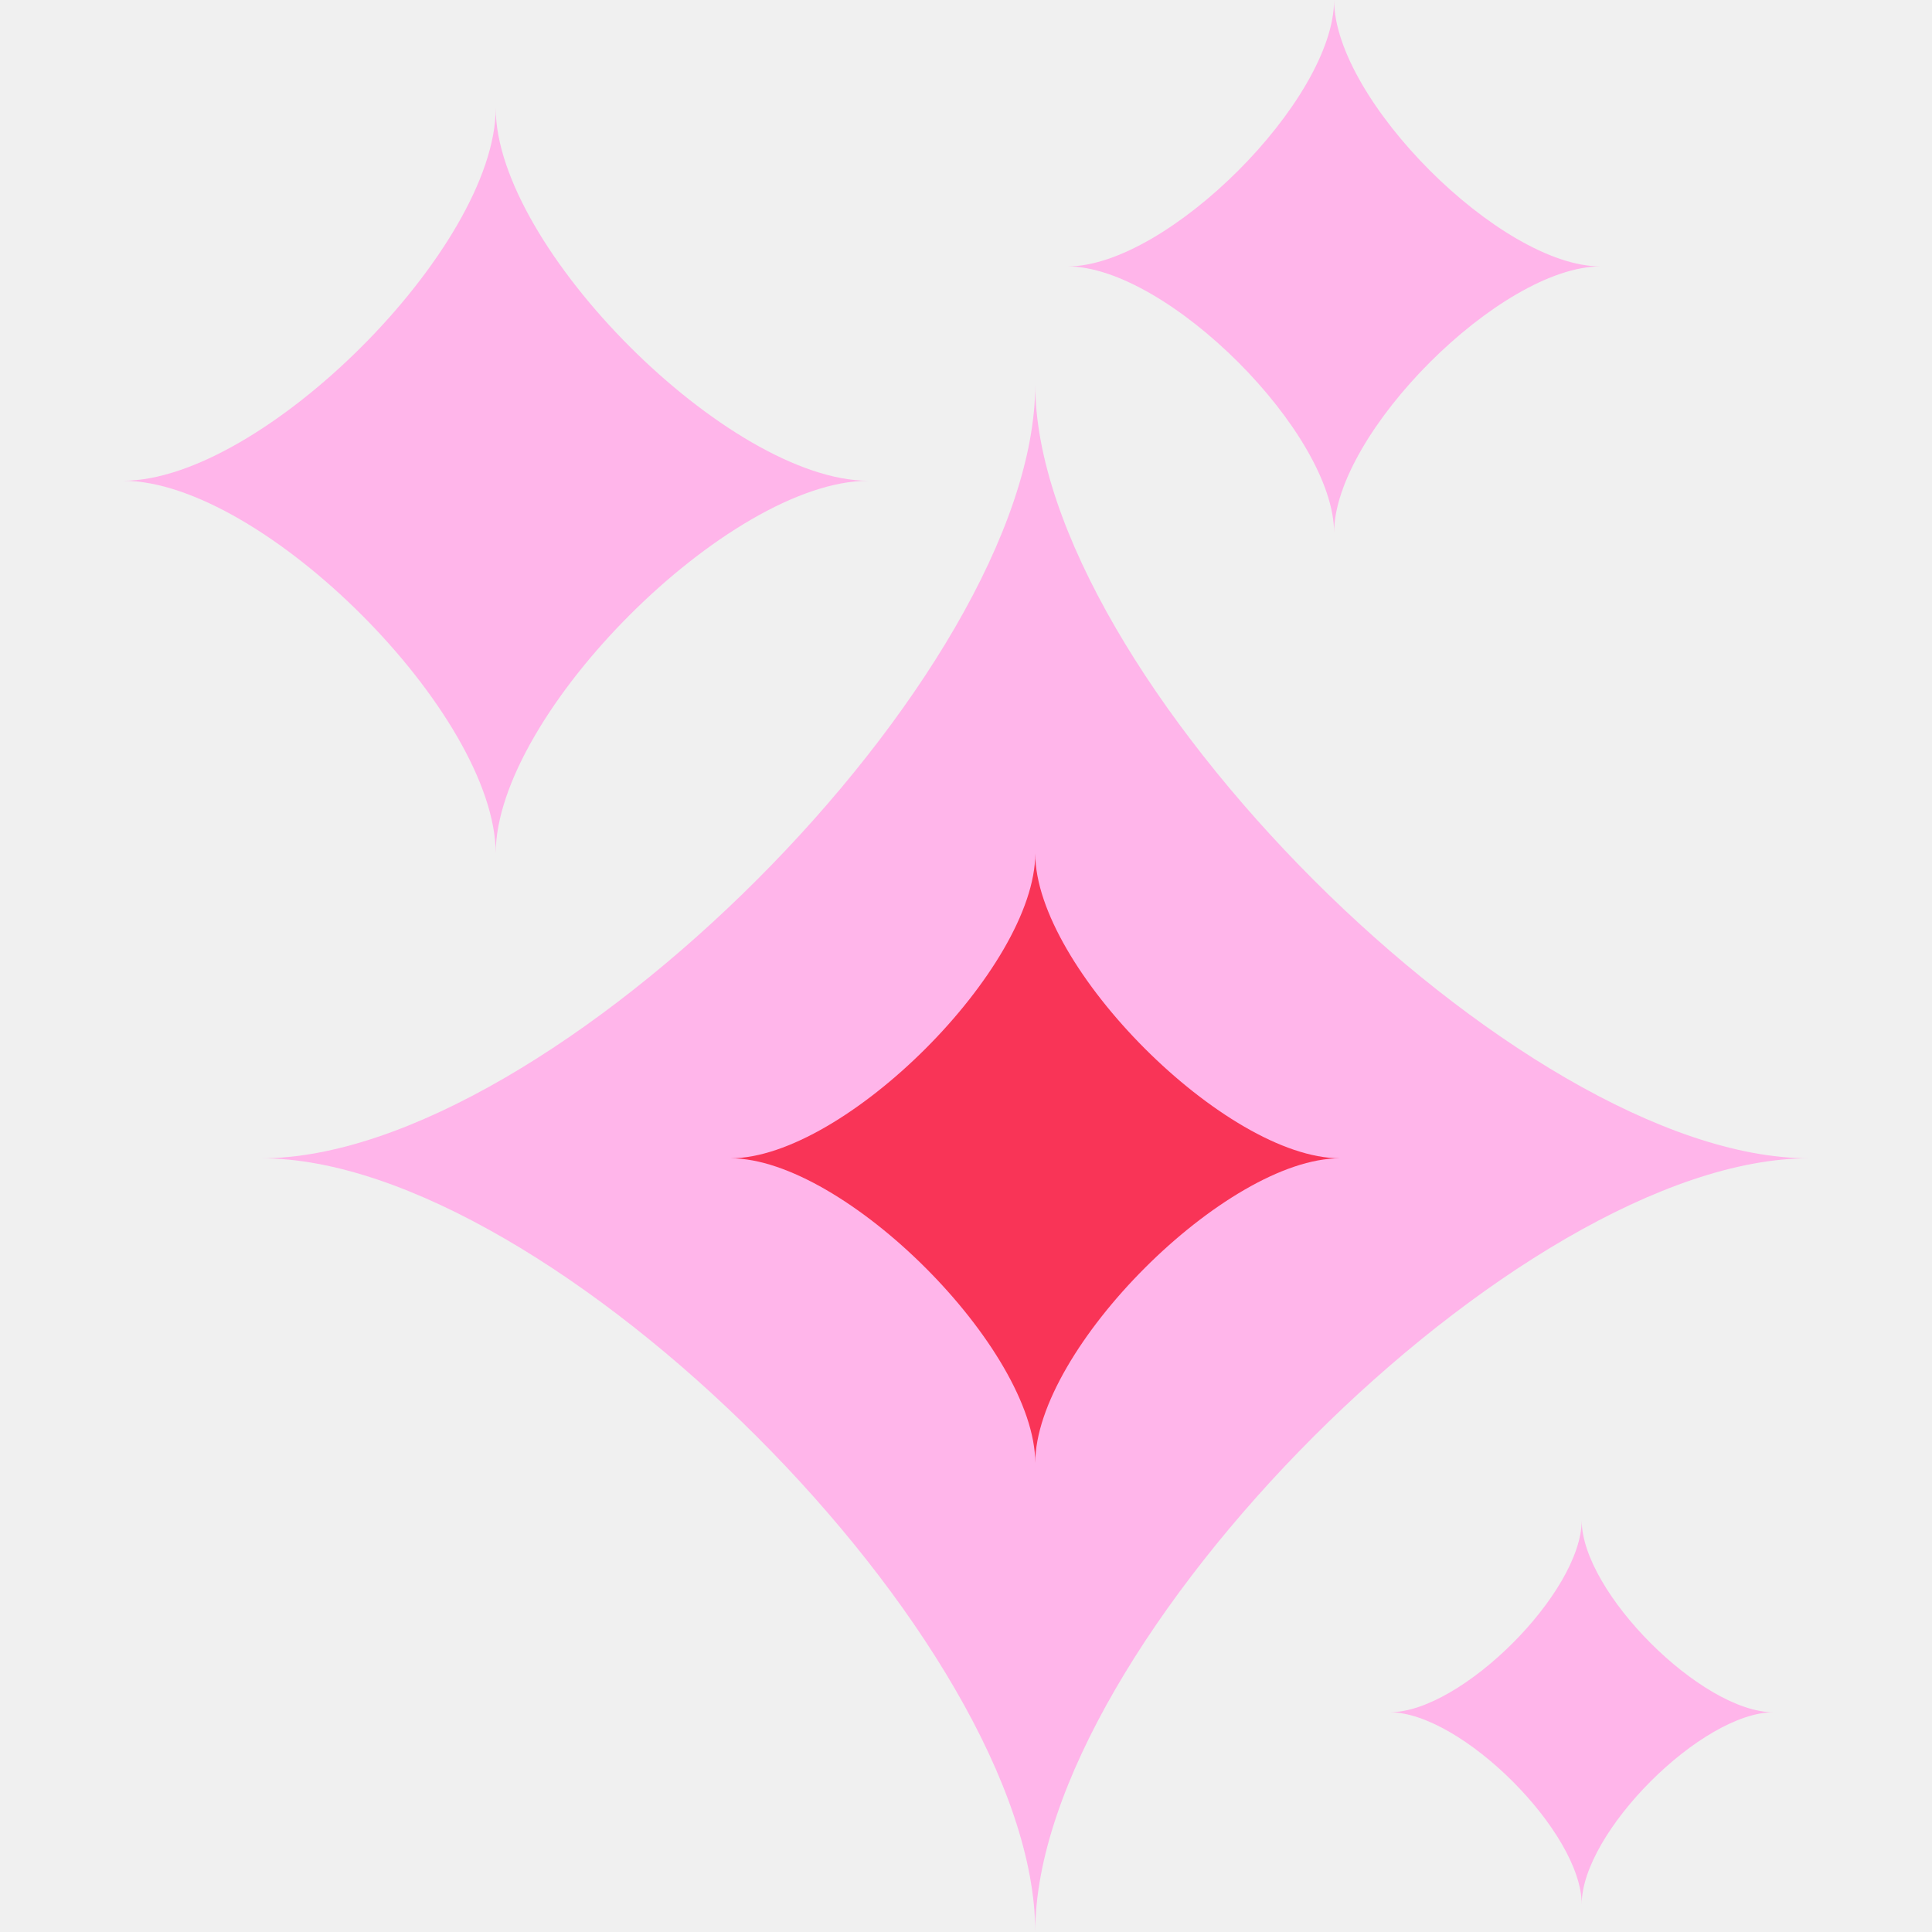
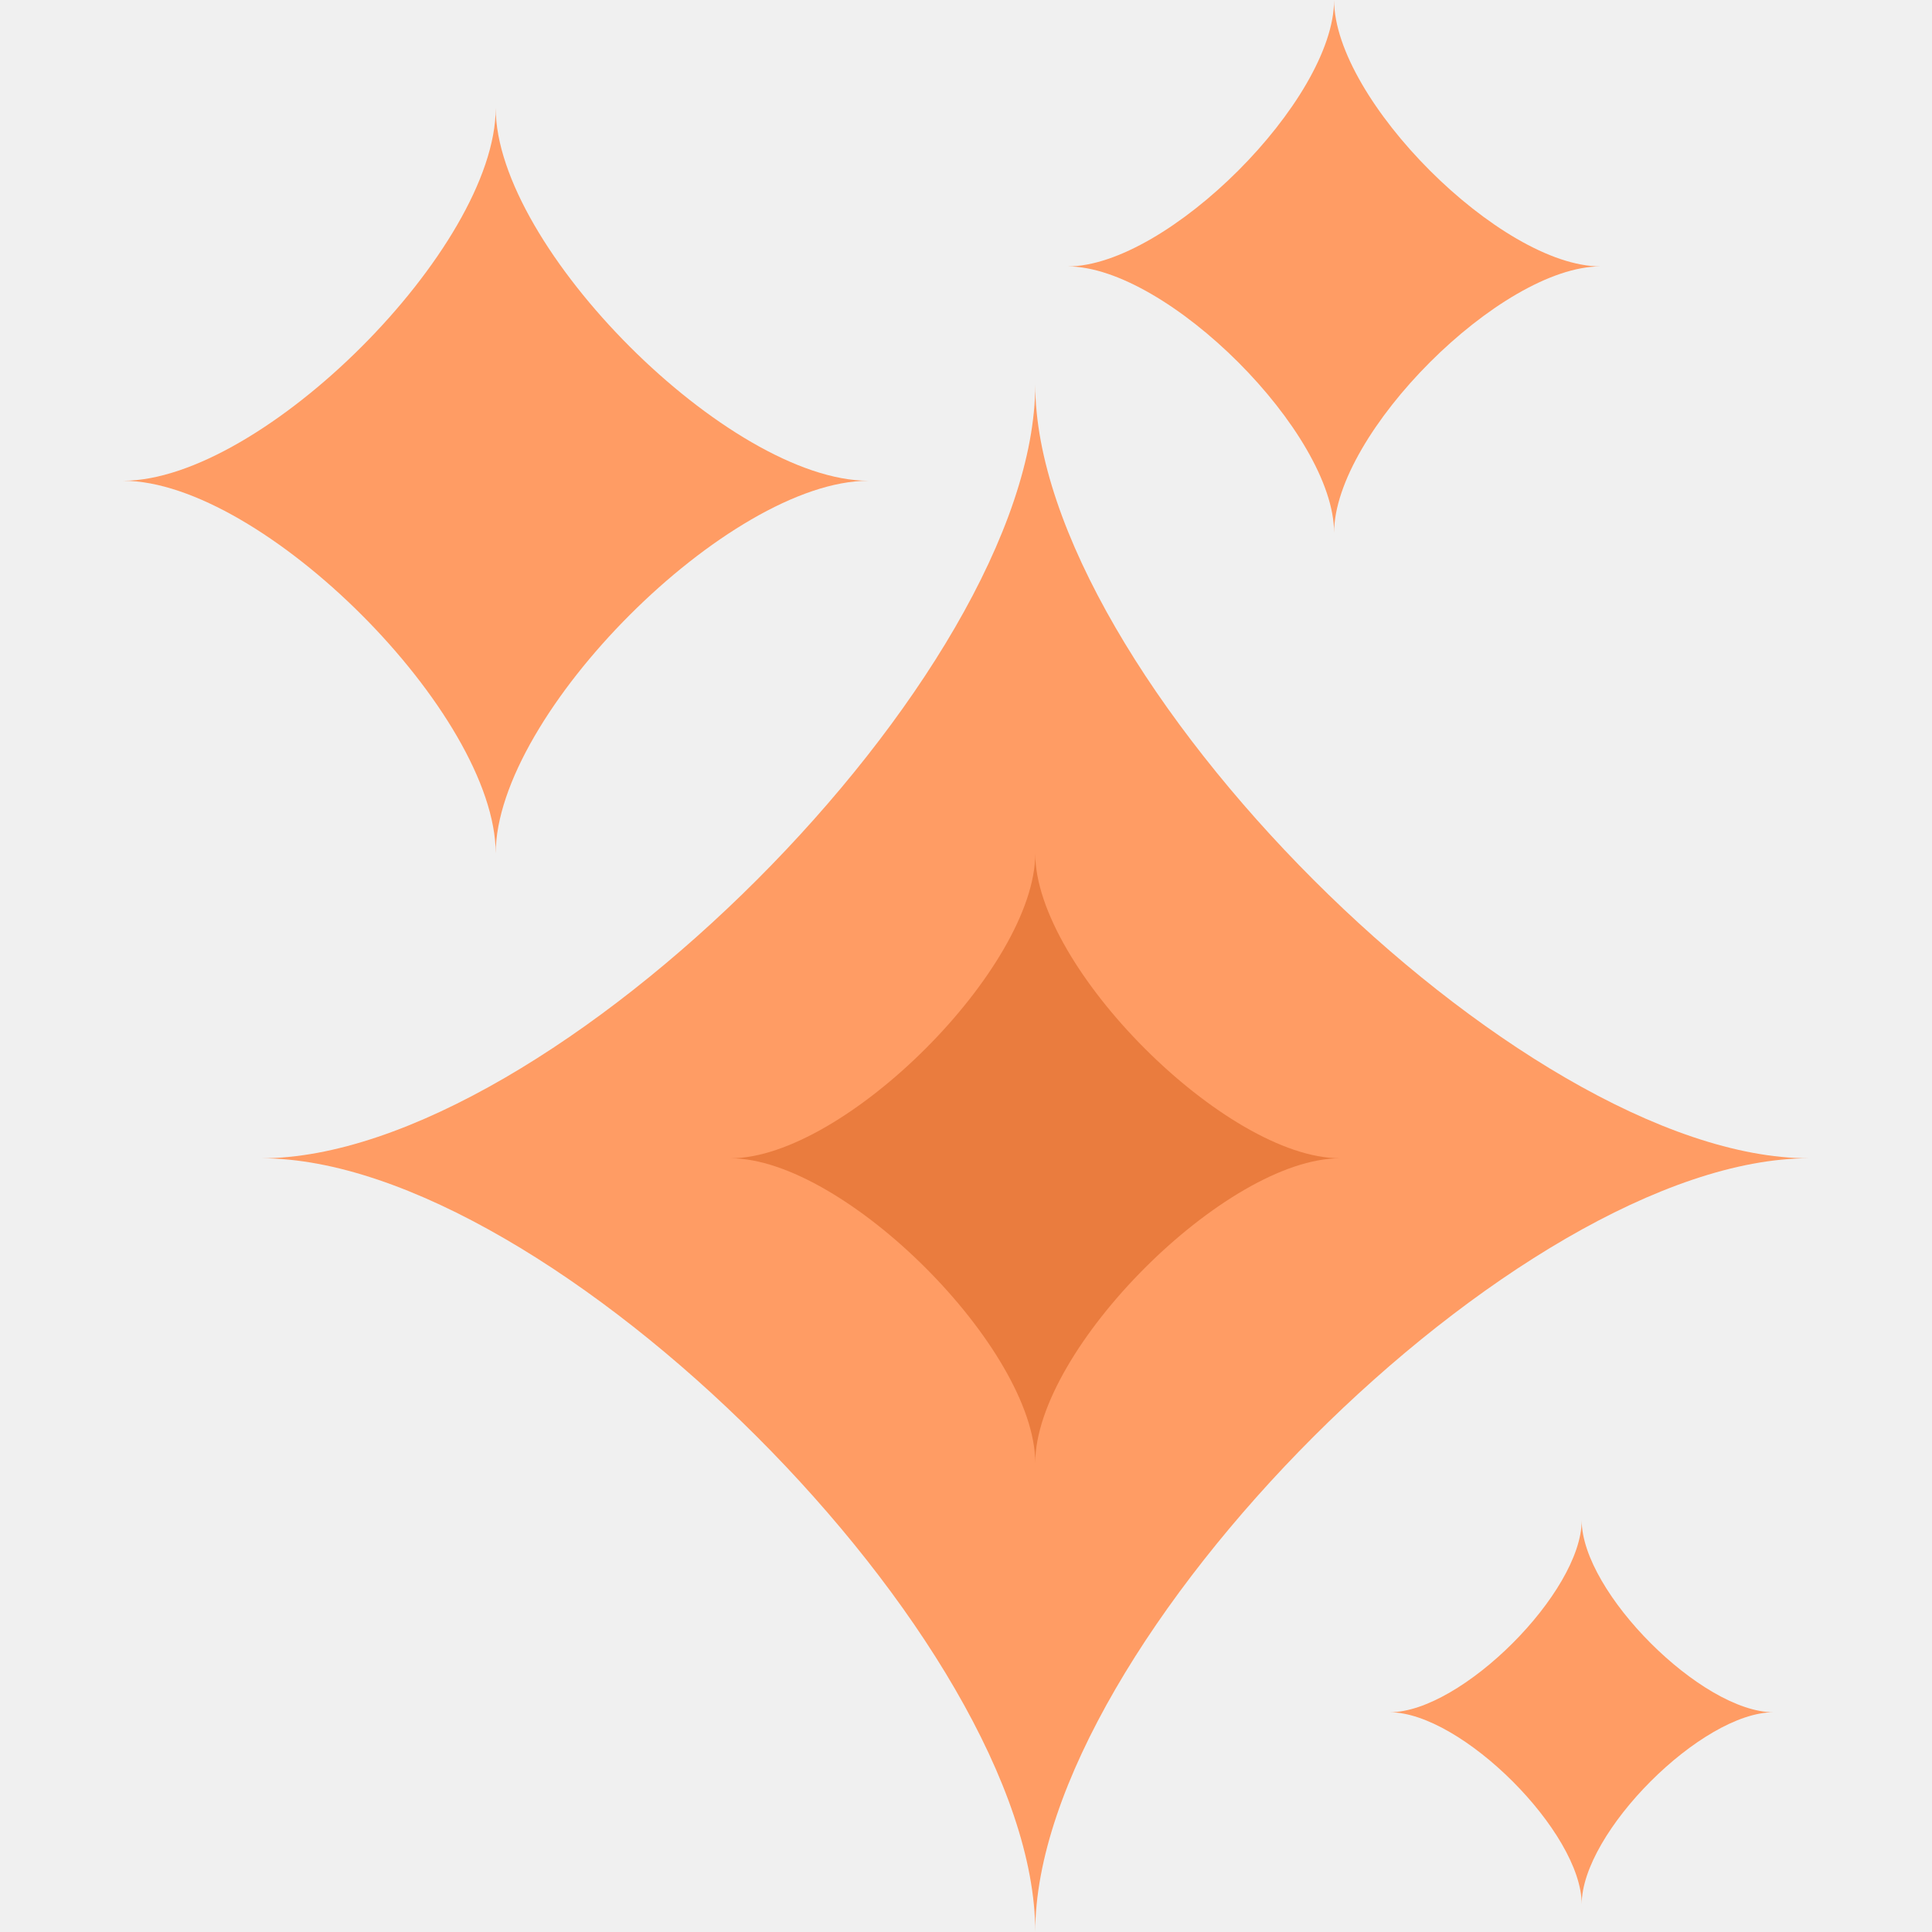
<svg xmlns="http://www.w3.org/2000/svg" width="19" height="19" viewBox="0 0 19 19" fill="none">
  <g clip-path="url(#clip0)">
-     <path d="M10.181 19C10.181 16.154 14.944 11.391 17.79 11.391C14.944 11.391 10.181 6.627 10.181 3.781C10.181 6.627 5.417 11.391 2.571 11.391C5.417 11.391 10.181 16.154 10.181 19Z" fill="#FFB5EA" />
-     <path d="M10.181 14.388C10.181 13.267 12.057 11.391 13.178 11.391C12.057 11.391 10.181 9.514 10.181 8.394C10.181 9.514 8.304 11.391 7.184 11.391C8.305 11.391 10.181 13.267 10.181 14.388Z" fill="#F93457" />
-     <path d="M4.875 8.394C4.875 7.023 7.17 4.728 8.541 4.728C7.17 4.728 4.875 2.434 4.875 1.063C4.875 2.434 2.581 4.728 1.21 4.728C2.581 4.728 4.875 7.023 4.875 8.394Z" fill="#FFB5EA" />
-     <path d="M15.555 18.727C15.555 18.02 16.736 16.839 17.442 16.839C16.736 16.839 15.555 15.657 15.555 14.951C15.555 15.657 14.373 16.839 13.667 16.839C14.373 16.84 15.555 18.021 15.555 18.727Z" fill="#FFB5EA" />
-     <path d="M13.12 5.24C13.12 4.26 14.76 2.62 15.74 2.62C14.76 2.62 13.12 0.98 13.12 0C13.12 0.98 11.48 2.62 10.5 2.62C11.48 2.62 13.12 4.26 13.12 5.24Z" fill="#FFB5EA" />
+     <path d="M10.181 19C10.181 16.154 14.944 11.391 17.79 11.391C14.944 11.391 10.181 6.627 10.181 3.781C10.181 6.627 5.417 11.391 2.571 11.391C5.417 11.391 10.181 16.154 10.181 19Z" fill="#FF9C64" />
+     <path d="M10.181 14.388C10.181 13.267 12.057 11.391 13.178 11.391C12.057 11.391 10.181 9.514 10.181 8.394C10.181 9.514 8.304 11.391 7.184 11.391C8.305 11.391 10.181 13.267 10.181 14.388Z" fill="#EA7C3E" />
+     <path d="M4.875 8.394C4.875 7.023 7.17 4.728 8.541 4.728C7.17 4.728 4.875 2.434 4.875 1.063C4.875 2.434 2.581 4.728 1.21 4.728C2.581 4.728 4.875 7.023 4.875 8.394Z" fill="#FF9C64" />
+     <path d="M15.555 18.727C15.555 18.02 16.736 16.839 17.442 16.839C16.736 16.839 15.555 15.657 15.555 14.951C15.555 15.657 14.373 16.839 13.667 16.839C14.373 16.84 15.555 18.021 15.555 18.727Z" fill="#FF9C64" />
+     <path d="M13.12 5.24C13.12 4.26 14.76 2.62 15.74 2.62C14.76 2.62 13.12 0.98 13.12 0C13.12 0.98 11.48 2.62 10.5 2.62C11.48 2.62 13.12 4.26 13.12 5.24Z" fill="#FF9C64" />
  </g>
  <defs>
    <clipPath id="clip0">
      <rect width="19" height="19" fill="white" transform="matrix(-1 0 0 1 19 0)" />
    </clipPath>
  </defs>
</svg>
